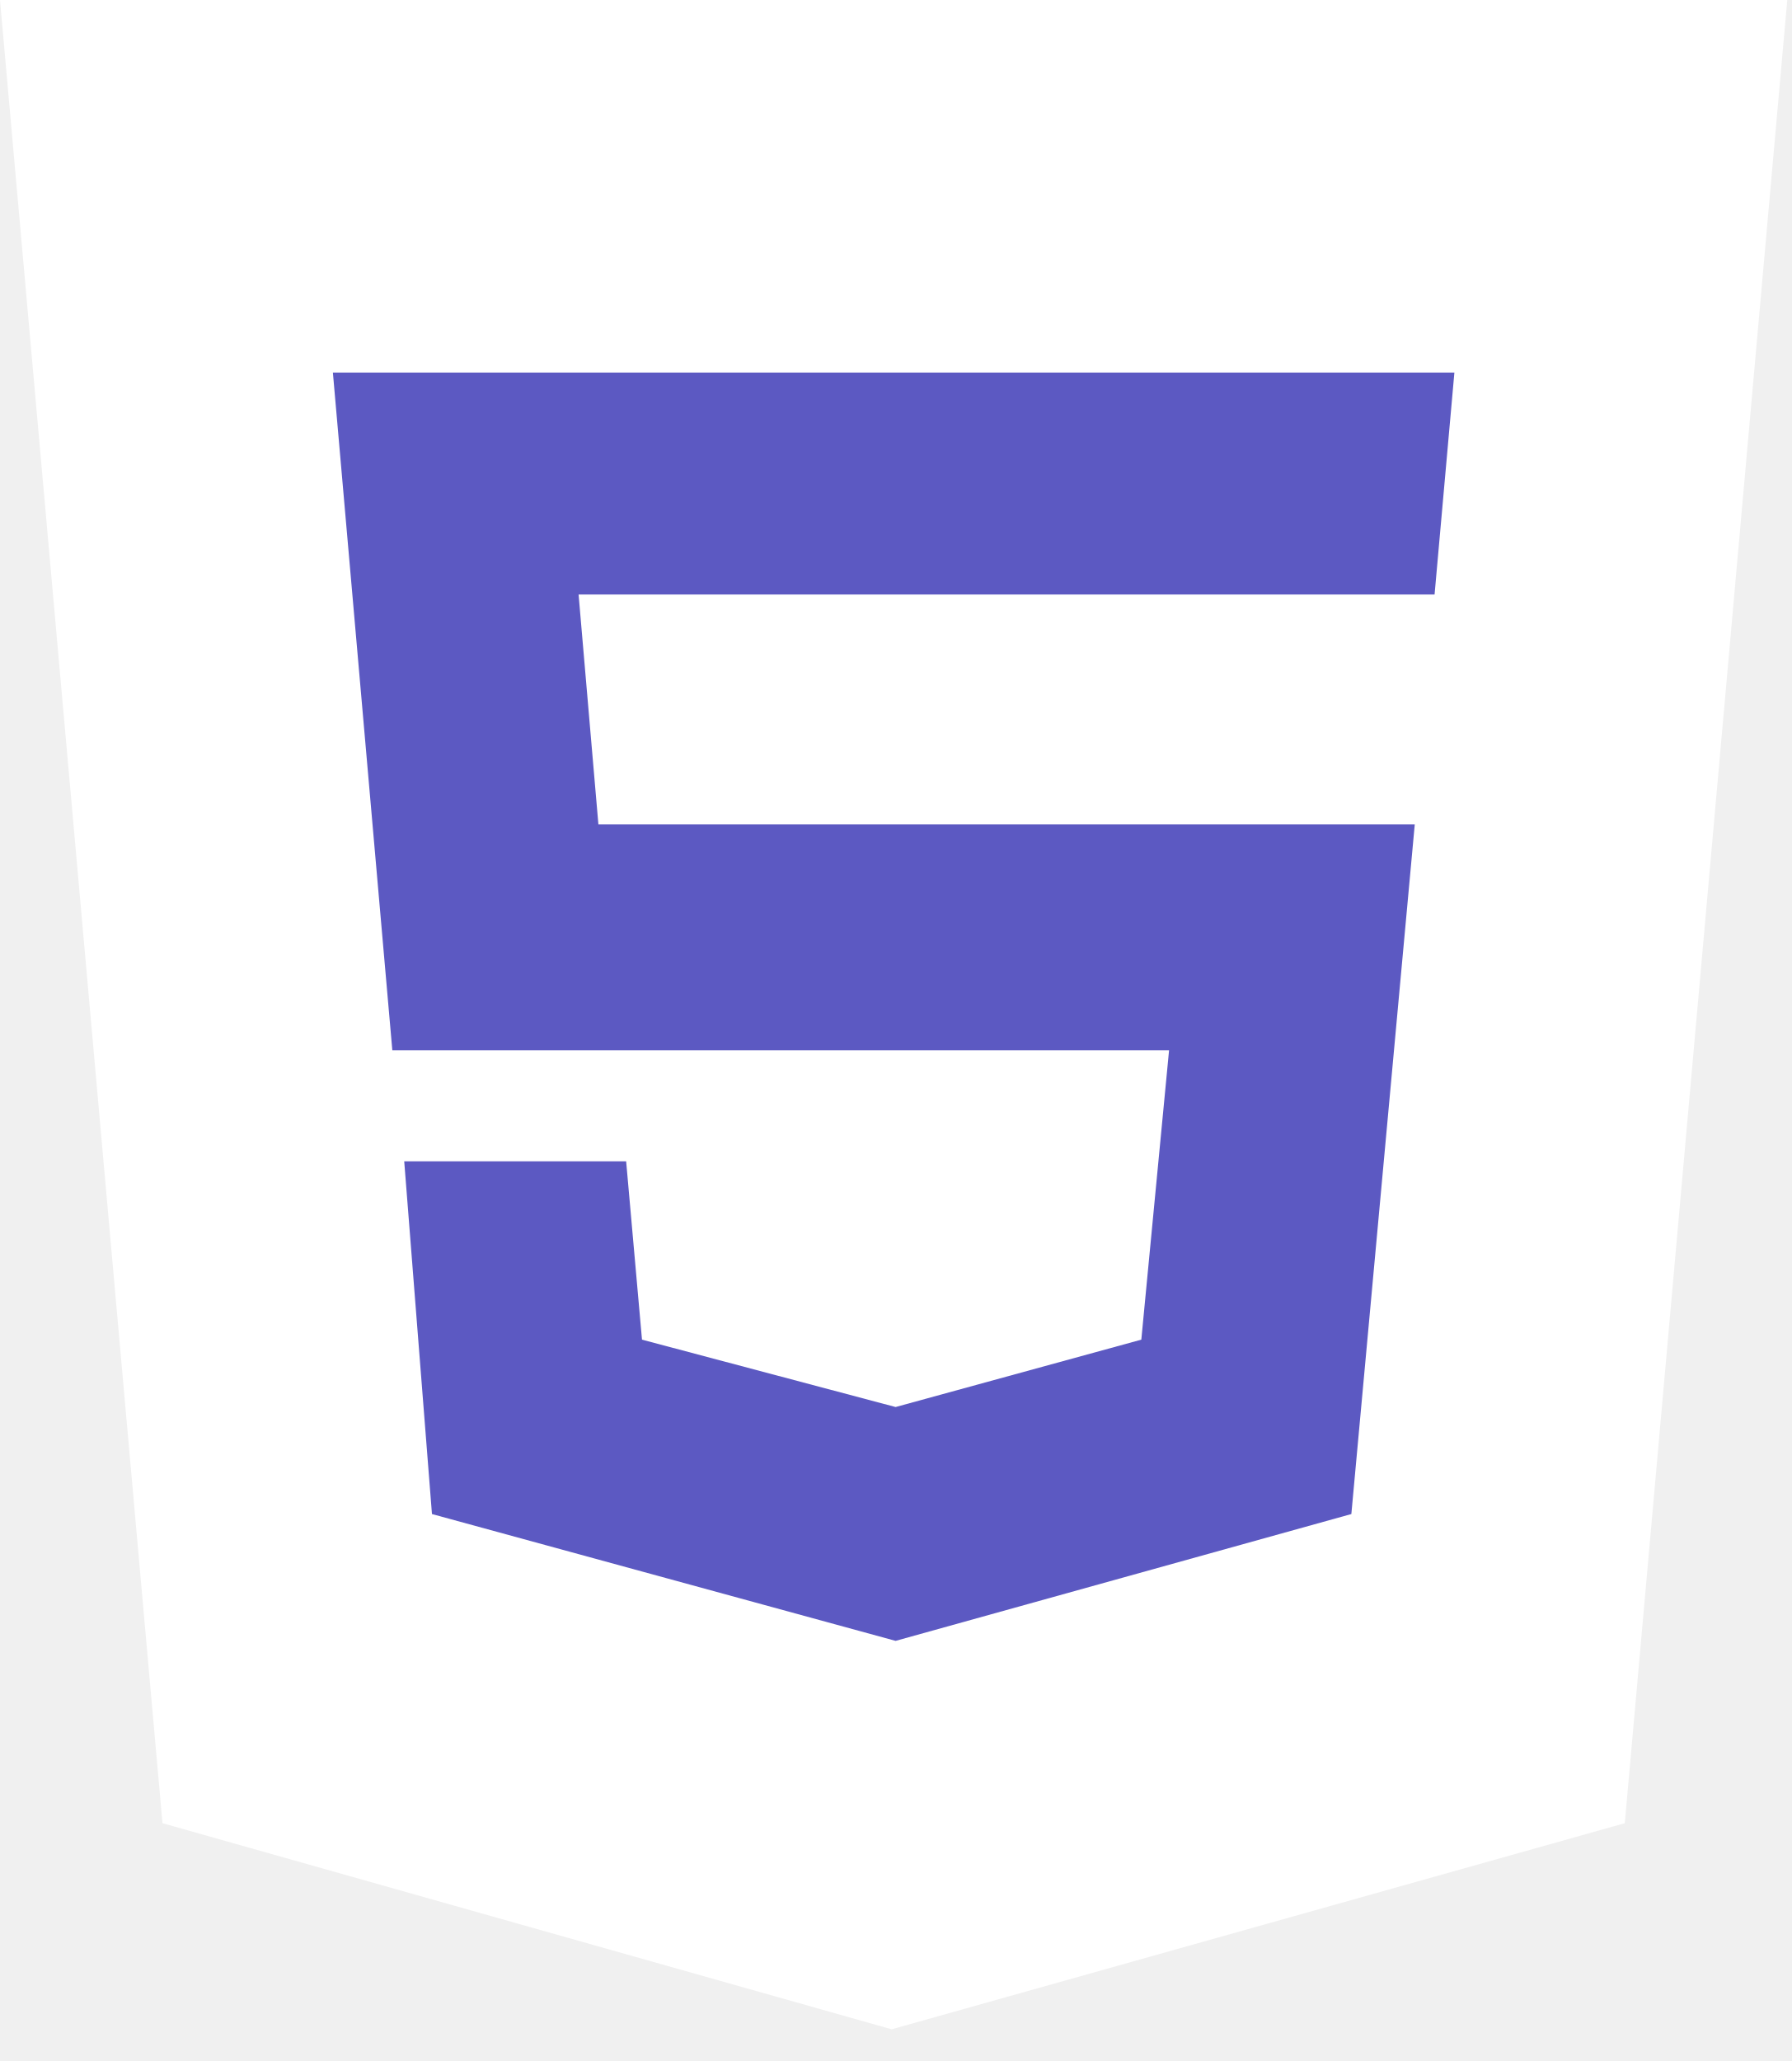
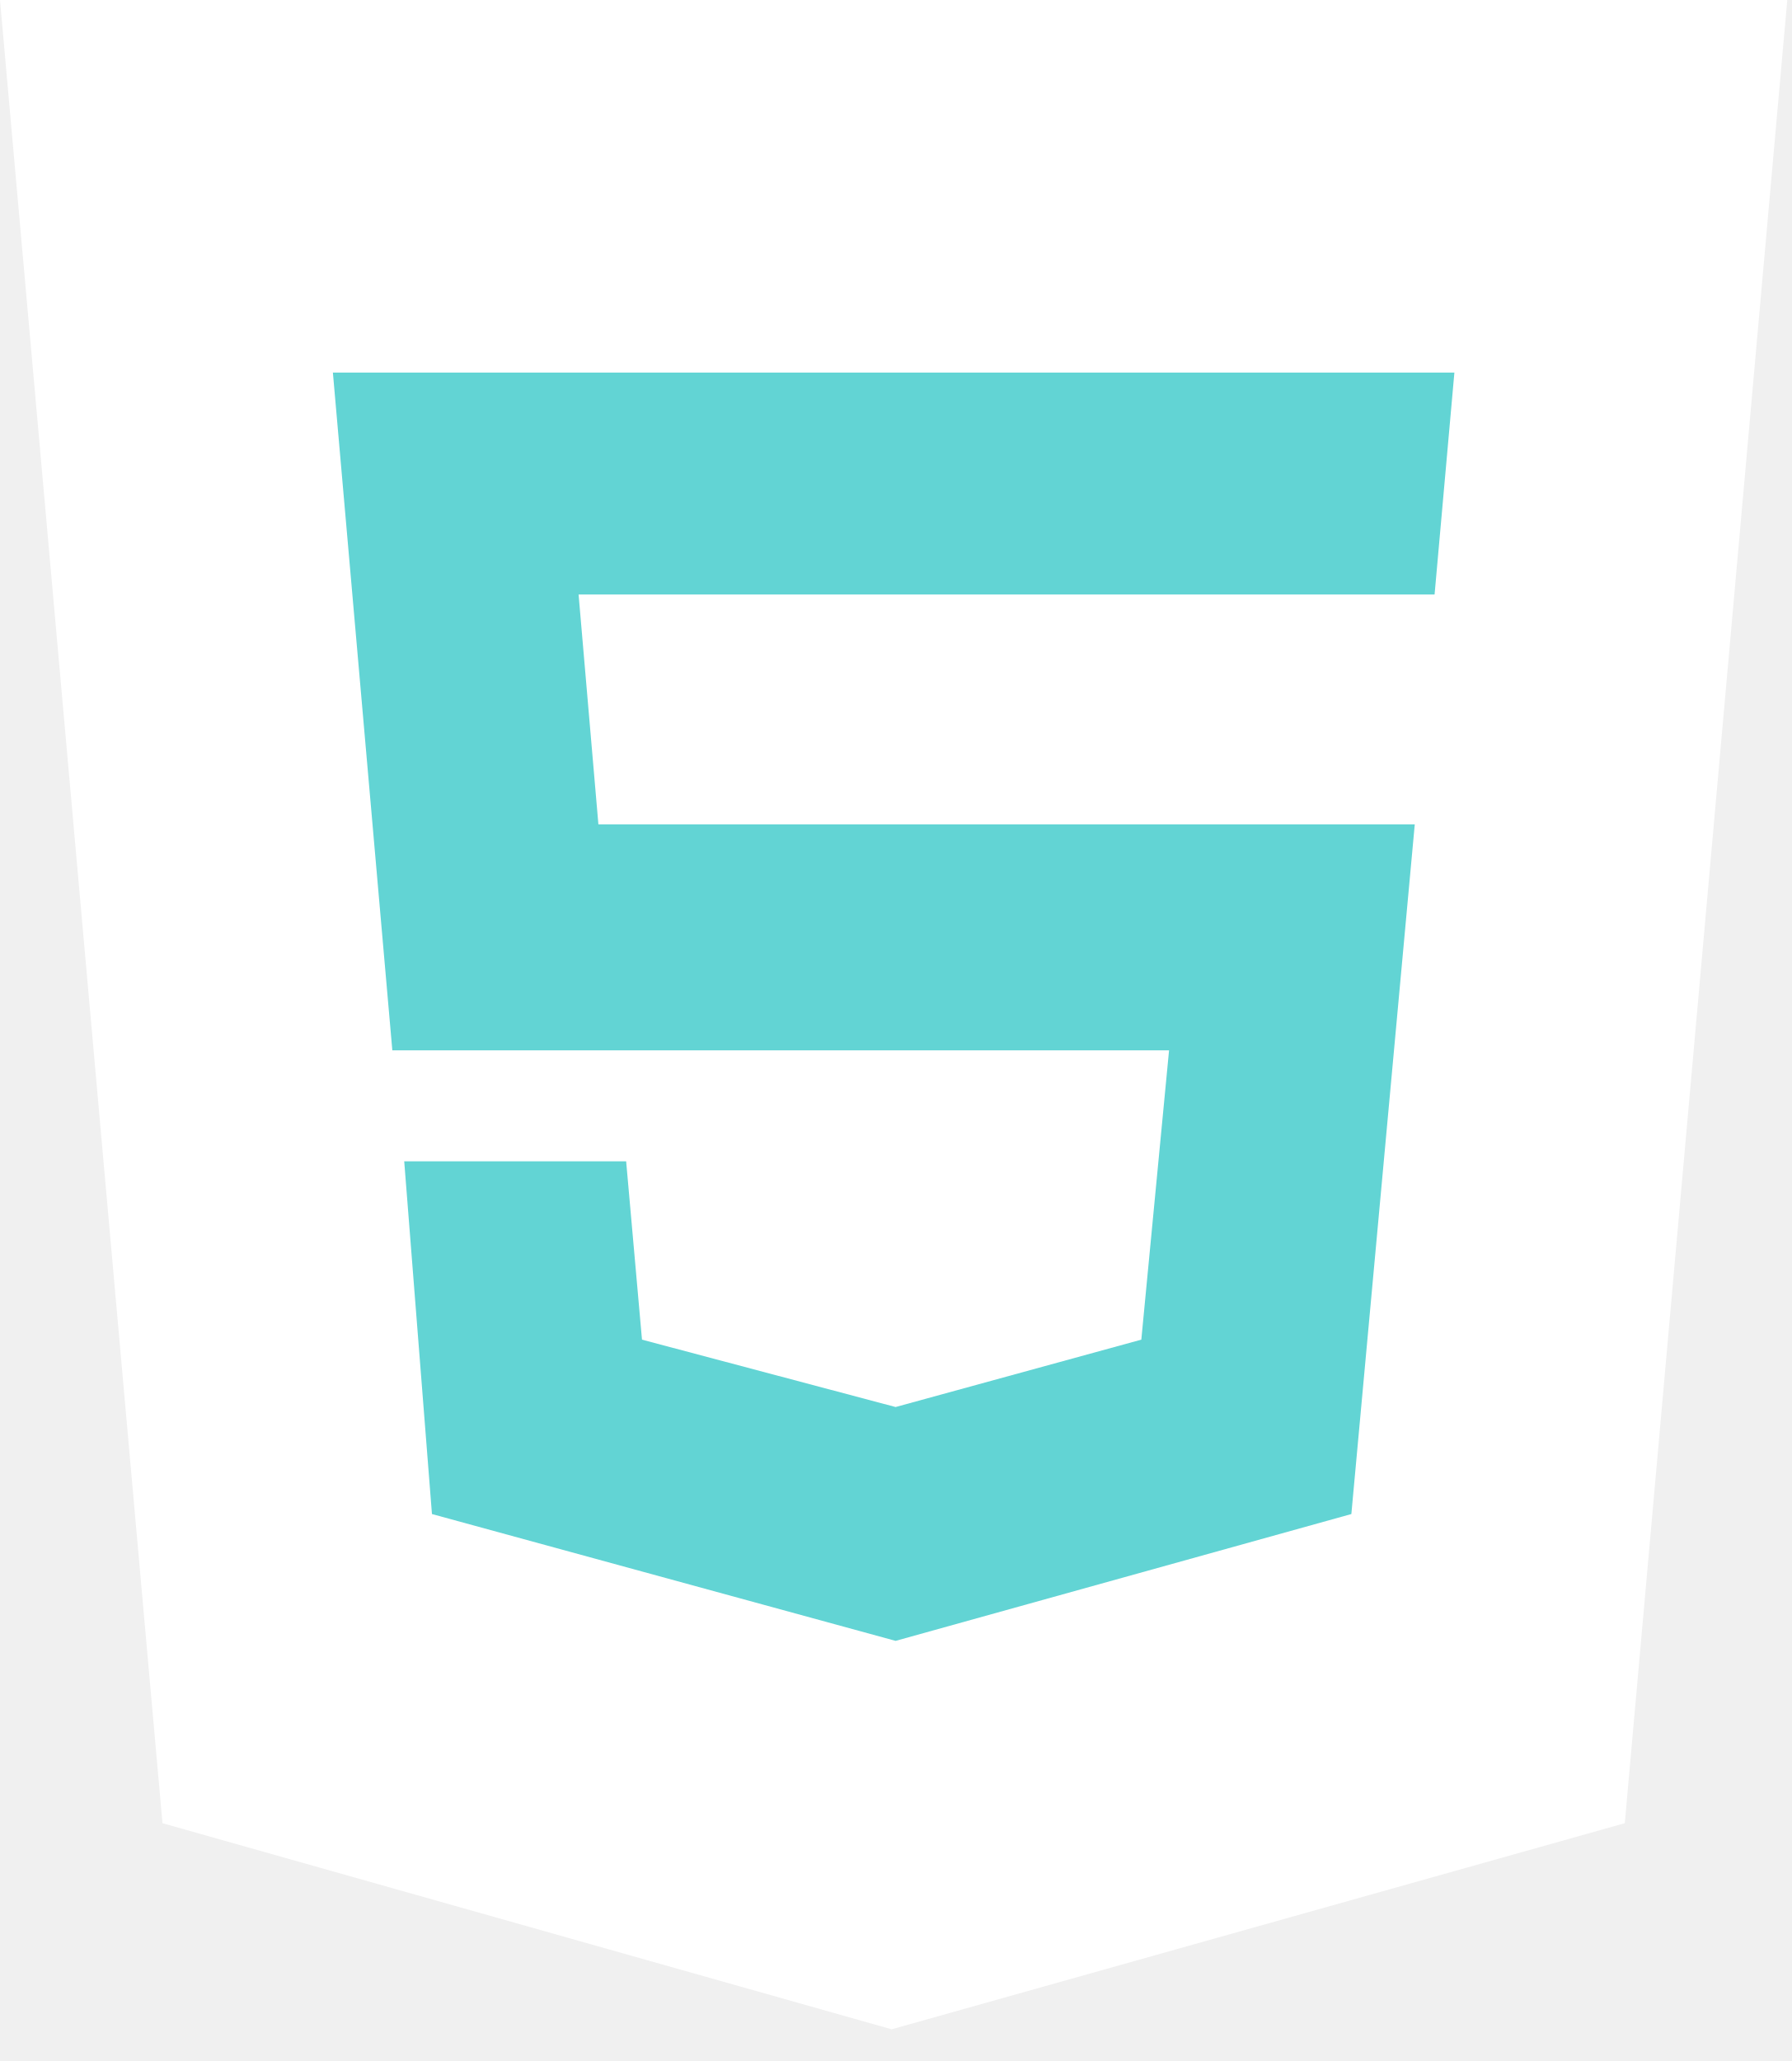
<svg xmlns="http://www.w3.org/2000/svg" viewBox="0 0 452 520">
  <path fill="#fff" d="M41 460 0 0h451l-41 460-185 52" />
  <path fill="#fff" d="m226 472 149-41 35-394H226" />
-   <path fill="#5C59C2" d="M226 208h-75l-5-58h80V94H84l15 171h127zm0 147-64-17-4-45h-56l7 89 117 32zm0-90h69l-7 73-62 17v59l115-32 16-174H226zm0-171v56h136l5-56z" />
+   <path fill="#62D4D4" d="M226 208h-75l-5-58h80V94H84l15 171h127zm0 147-64-17-4-45h-56l7 89 117 32zm0-90h69l-7 73-62 17v59l115-32 16-174H226zm0-171v56h136l5-56z" />
</svg>
